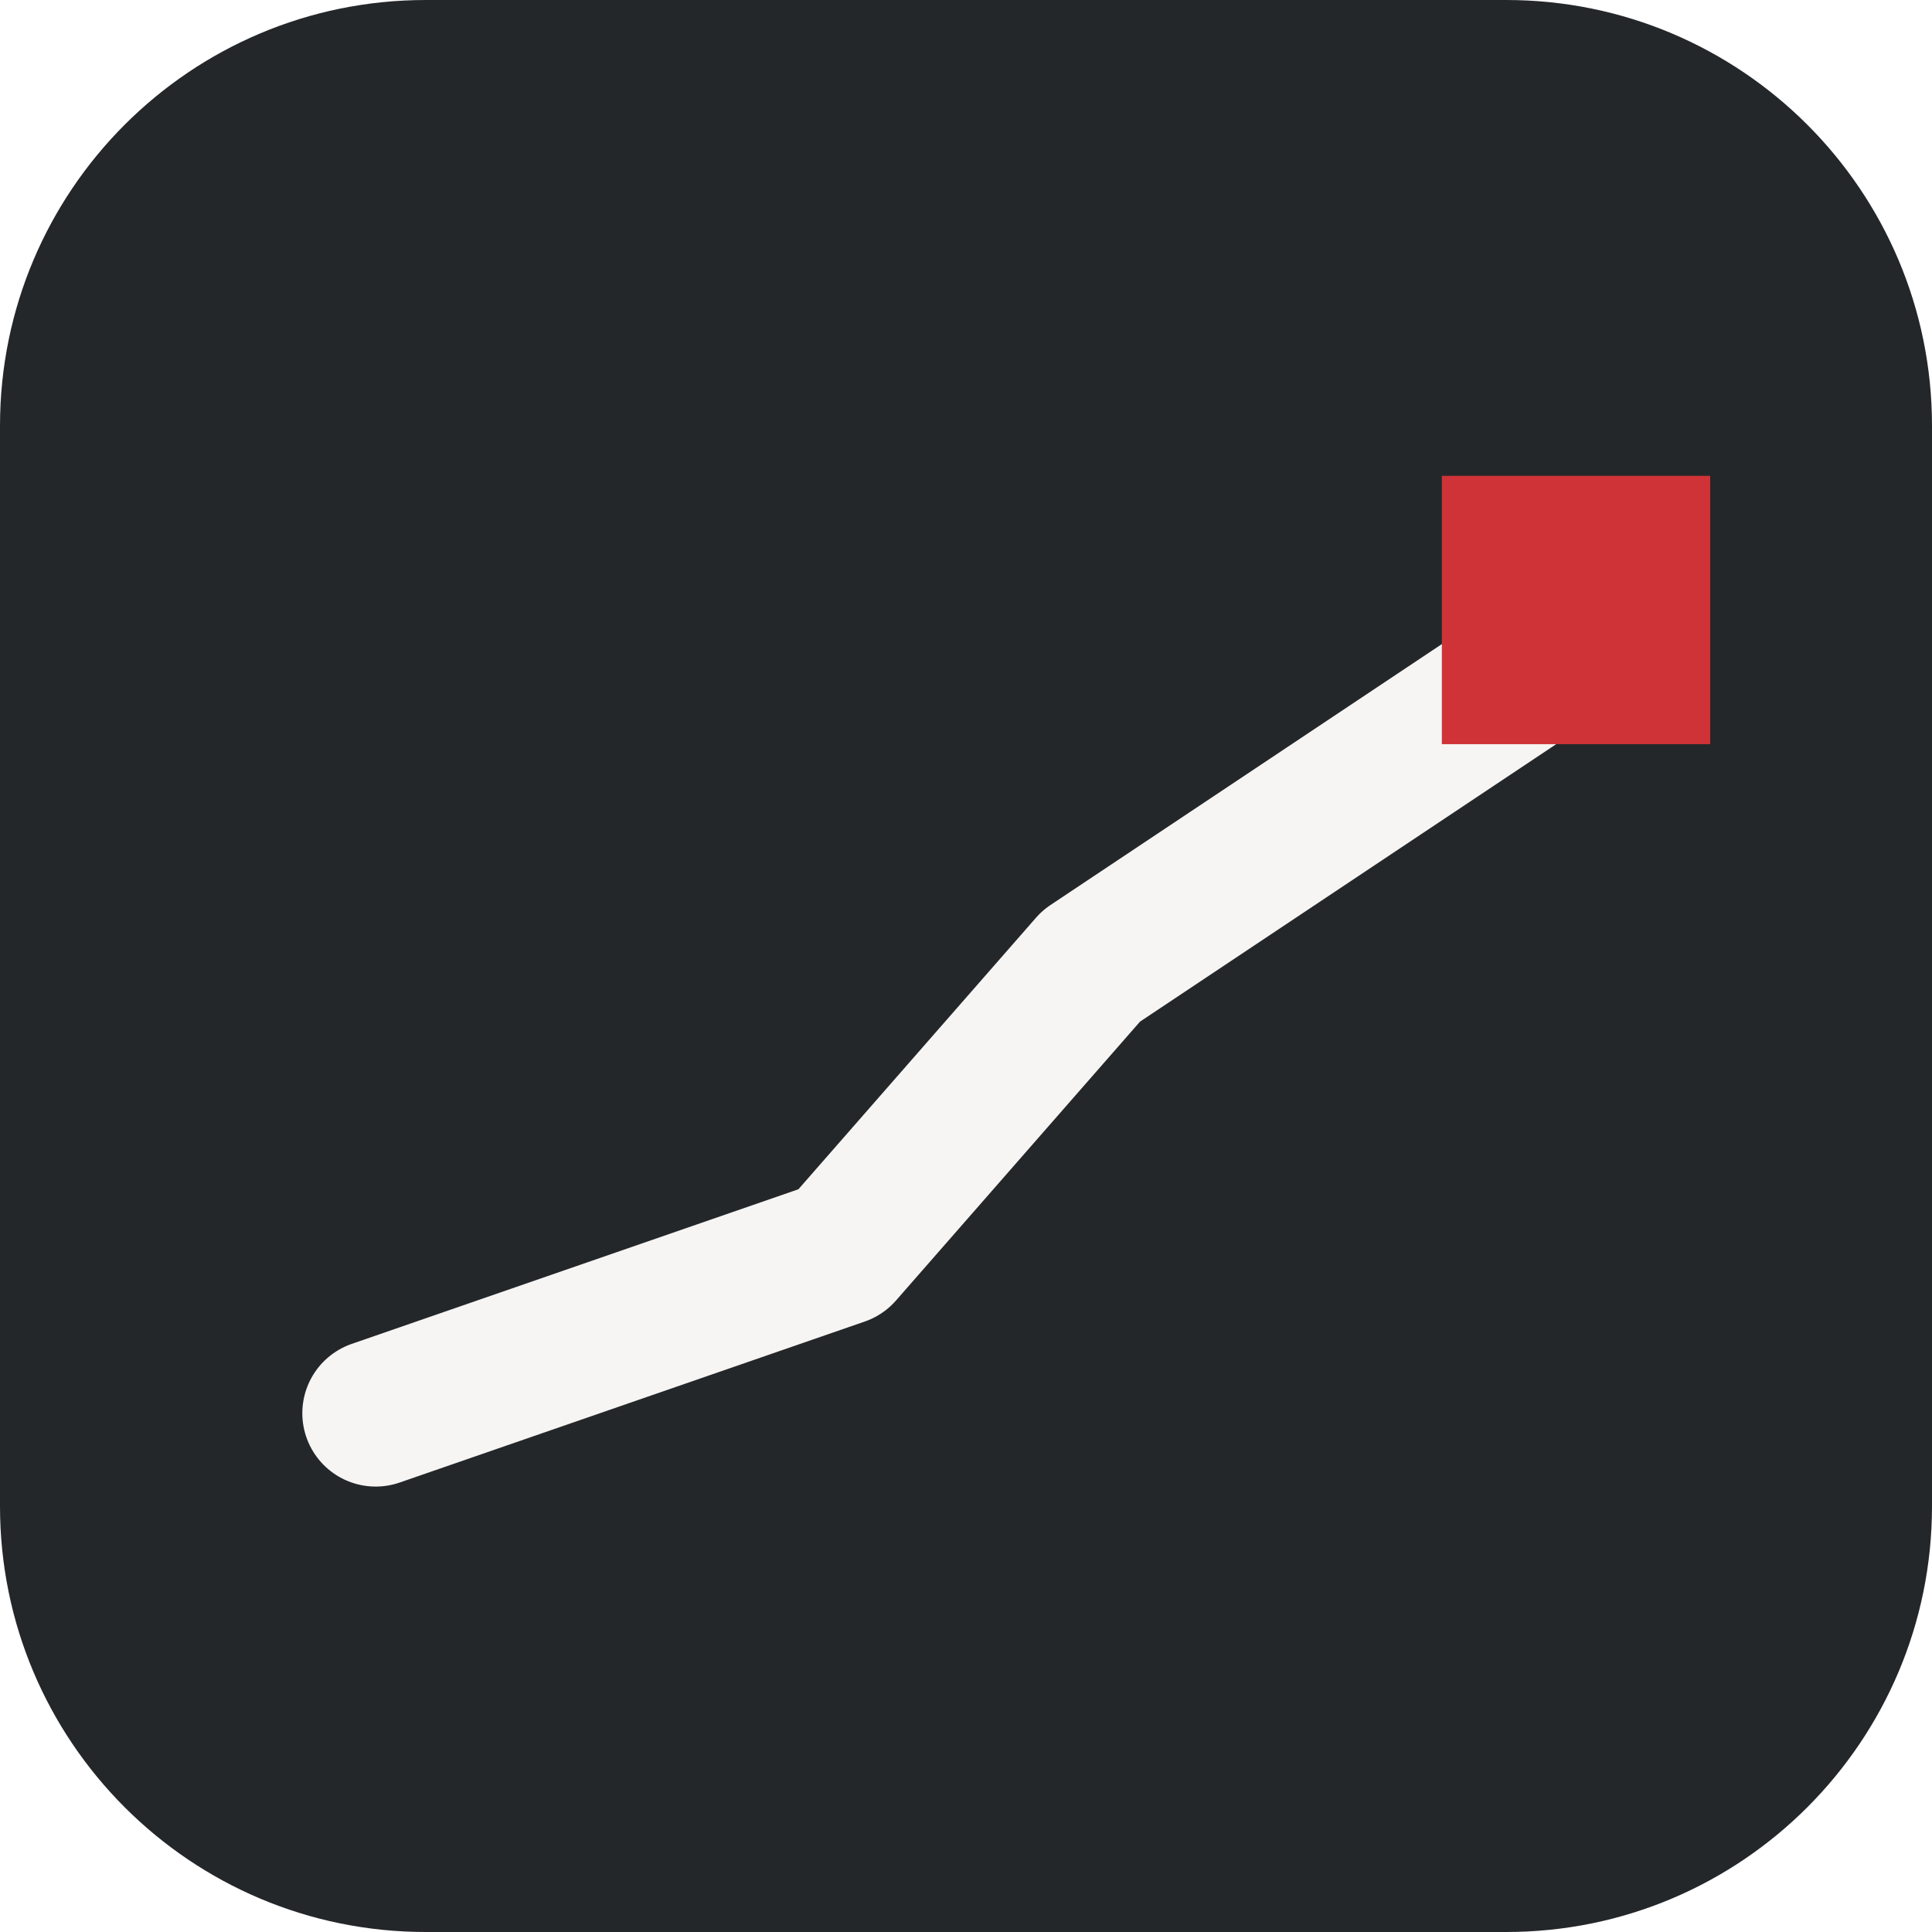
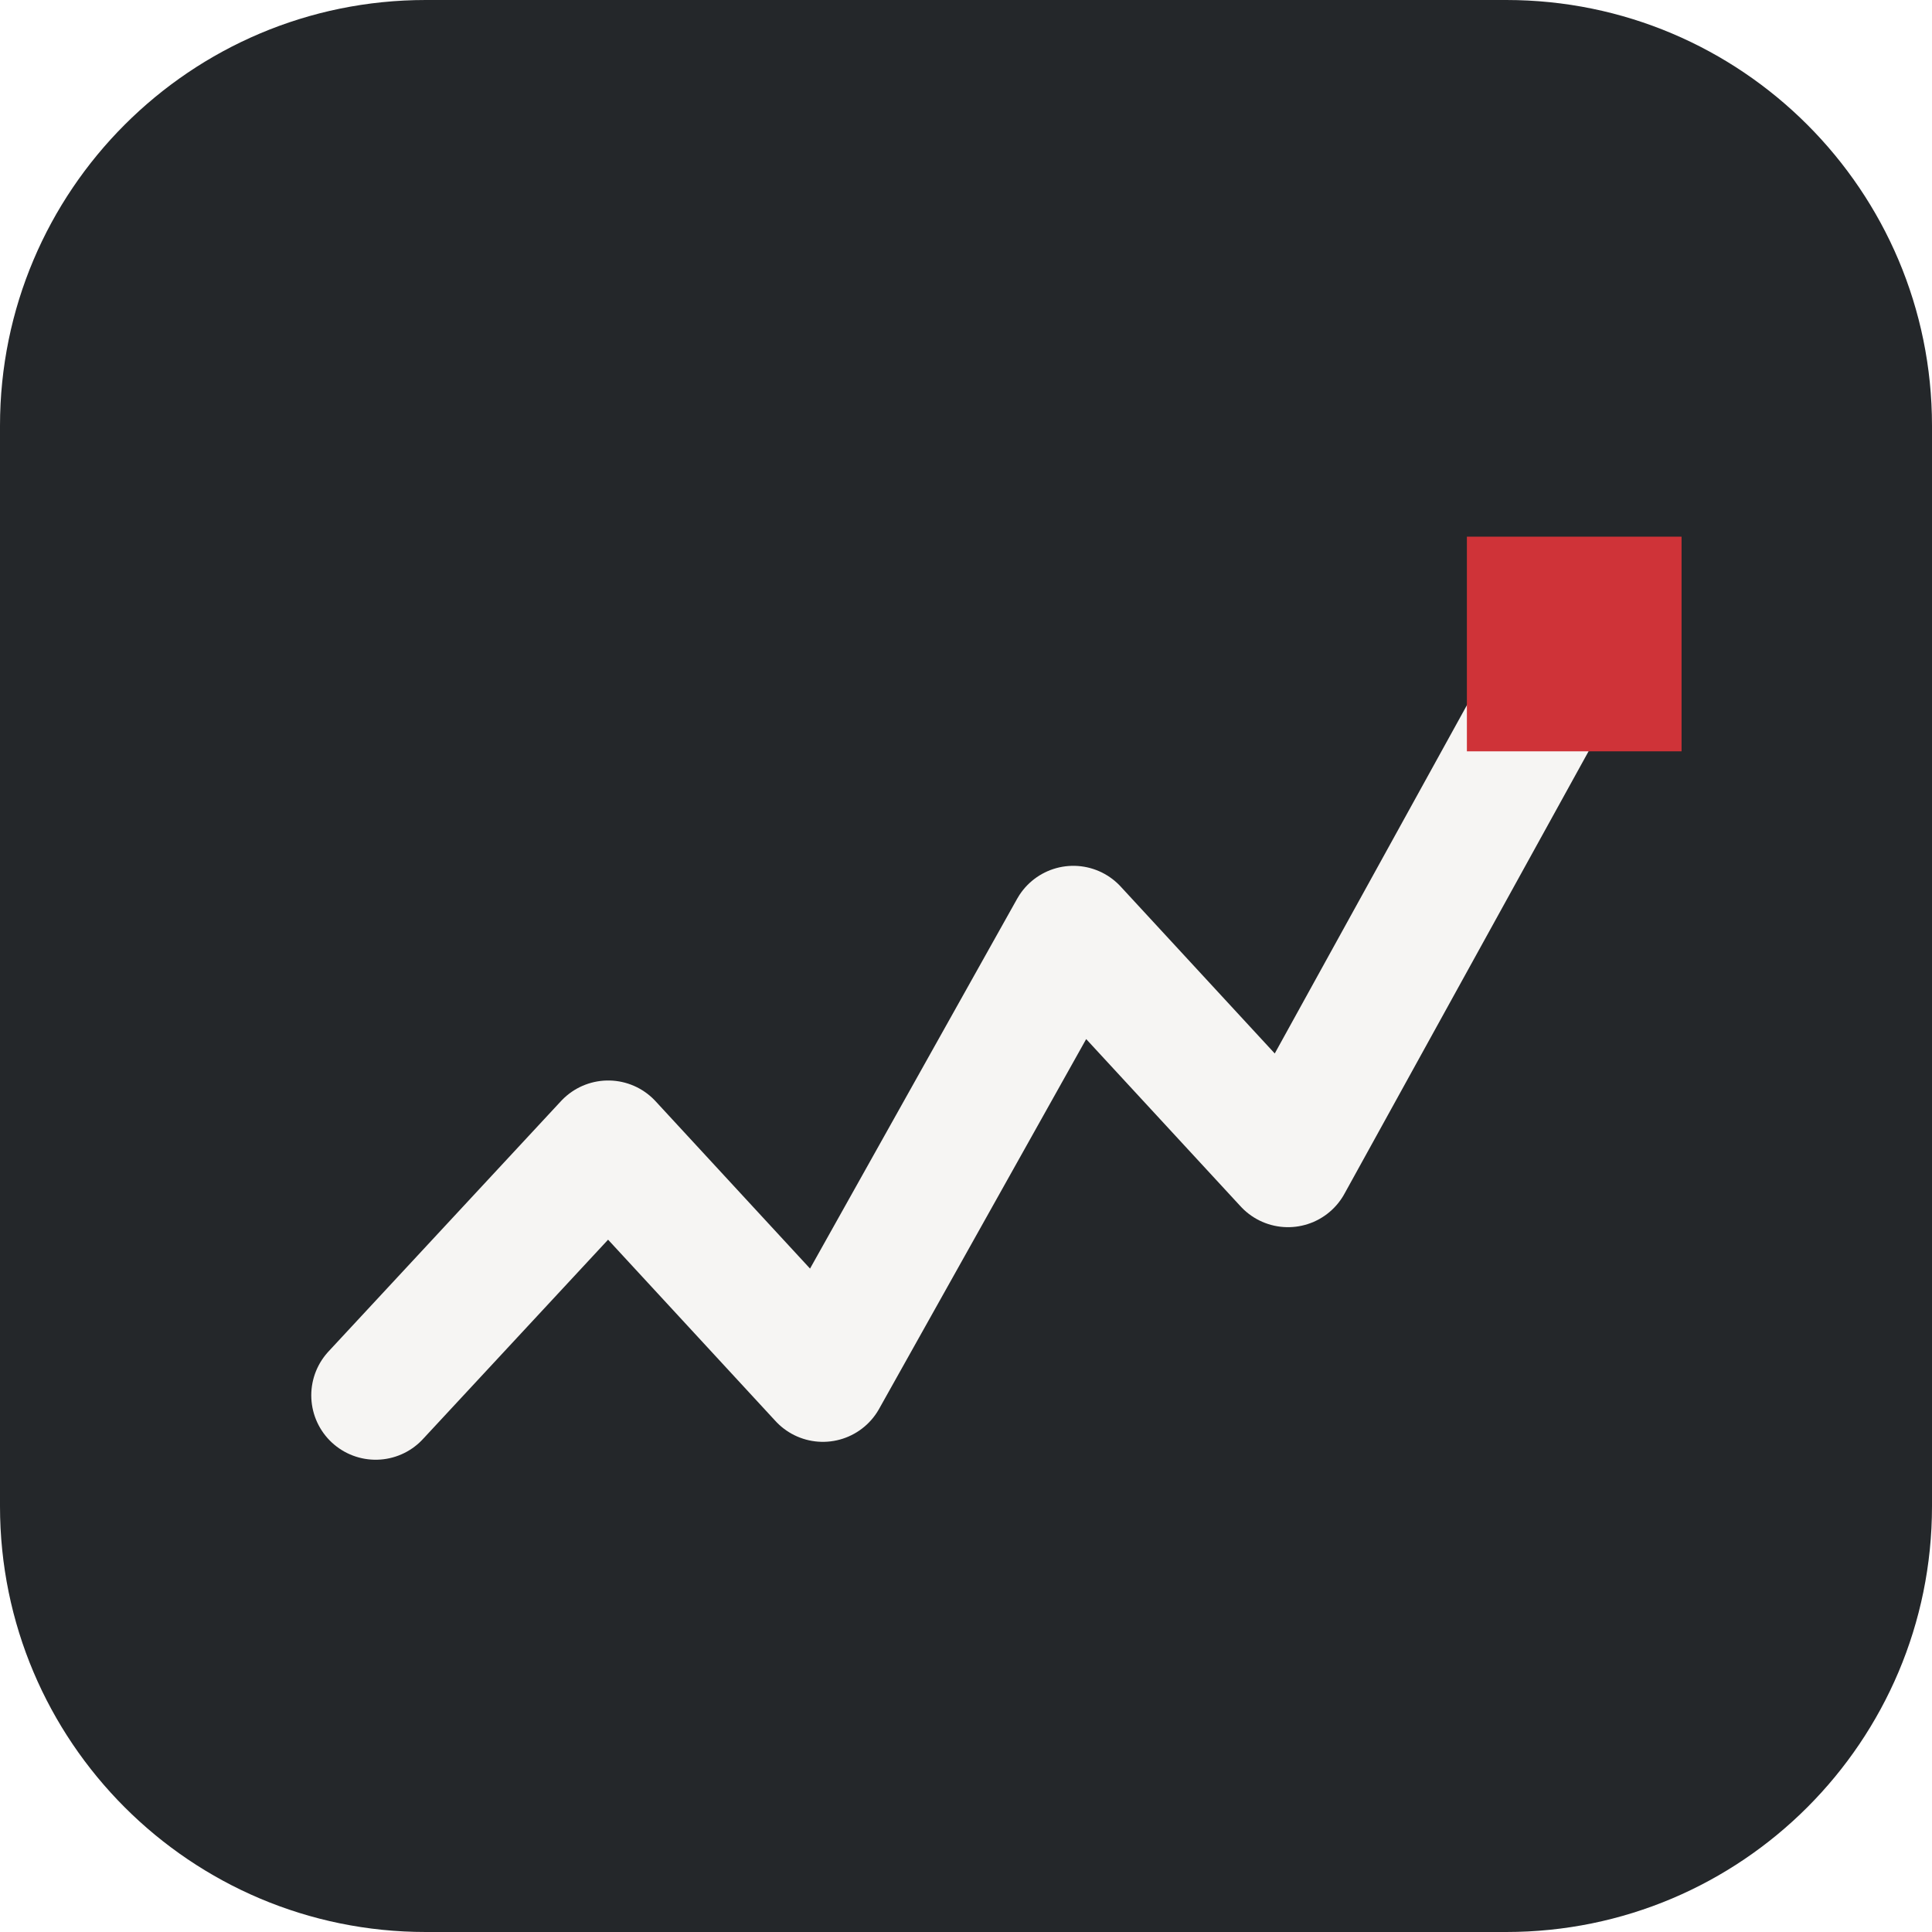
<svg xmlns="http://www.w3.org/2000/svg" width="1080" height="1080" viewBox="0 0 1080 1080" role="img" aria-label="Geek Charts">
  <rect width="1080" height="1080" rx="238" fill="#24272A" />
-   <polyline points="210,790 470,700 610,540 880,360" fill="none" stroke="#F6F5F3" stroke-width="82" stroke-linejoin="round" stroke-linecap="round" />
-   <rect x="806" y="266" width="150" height="150" fill="#CF3338" />
+   <polyline points="210,780 340,640 460,770 600,520 720,650 880,360" fill="none" stroke="#F6F5F3" stroke-width="72" stroke-linejoin="round" stroke-linecap="round" />
+   <rect x="820" y="300" width="120" height="120" fill="#CF3338" />
</svg>
